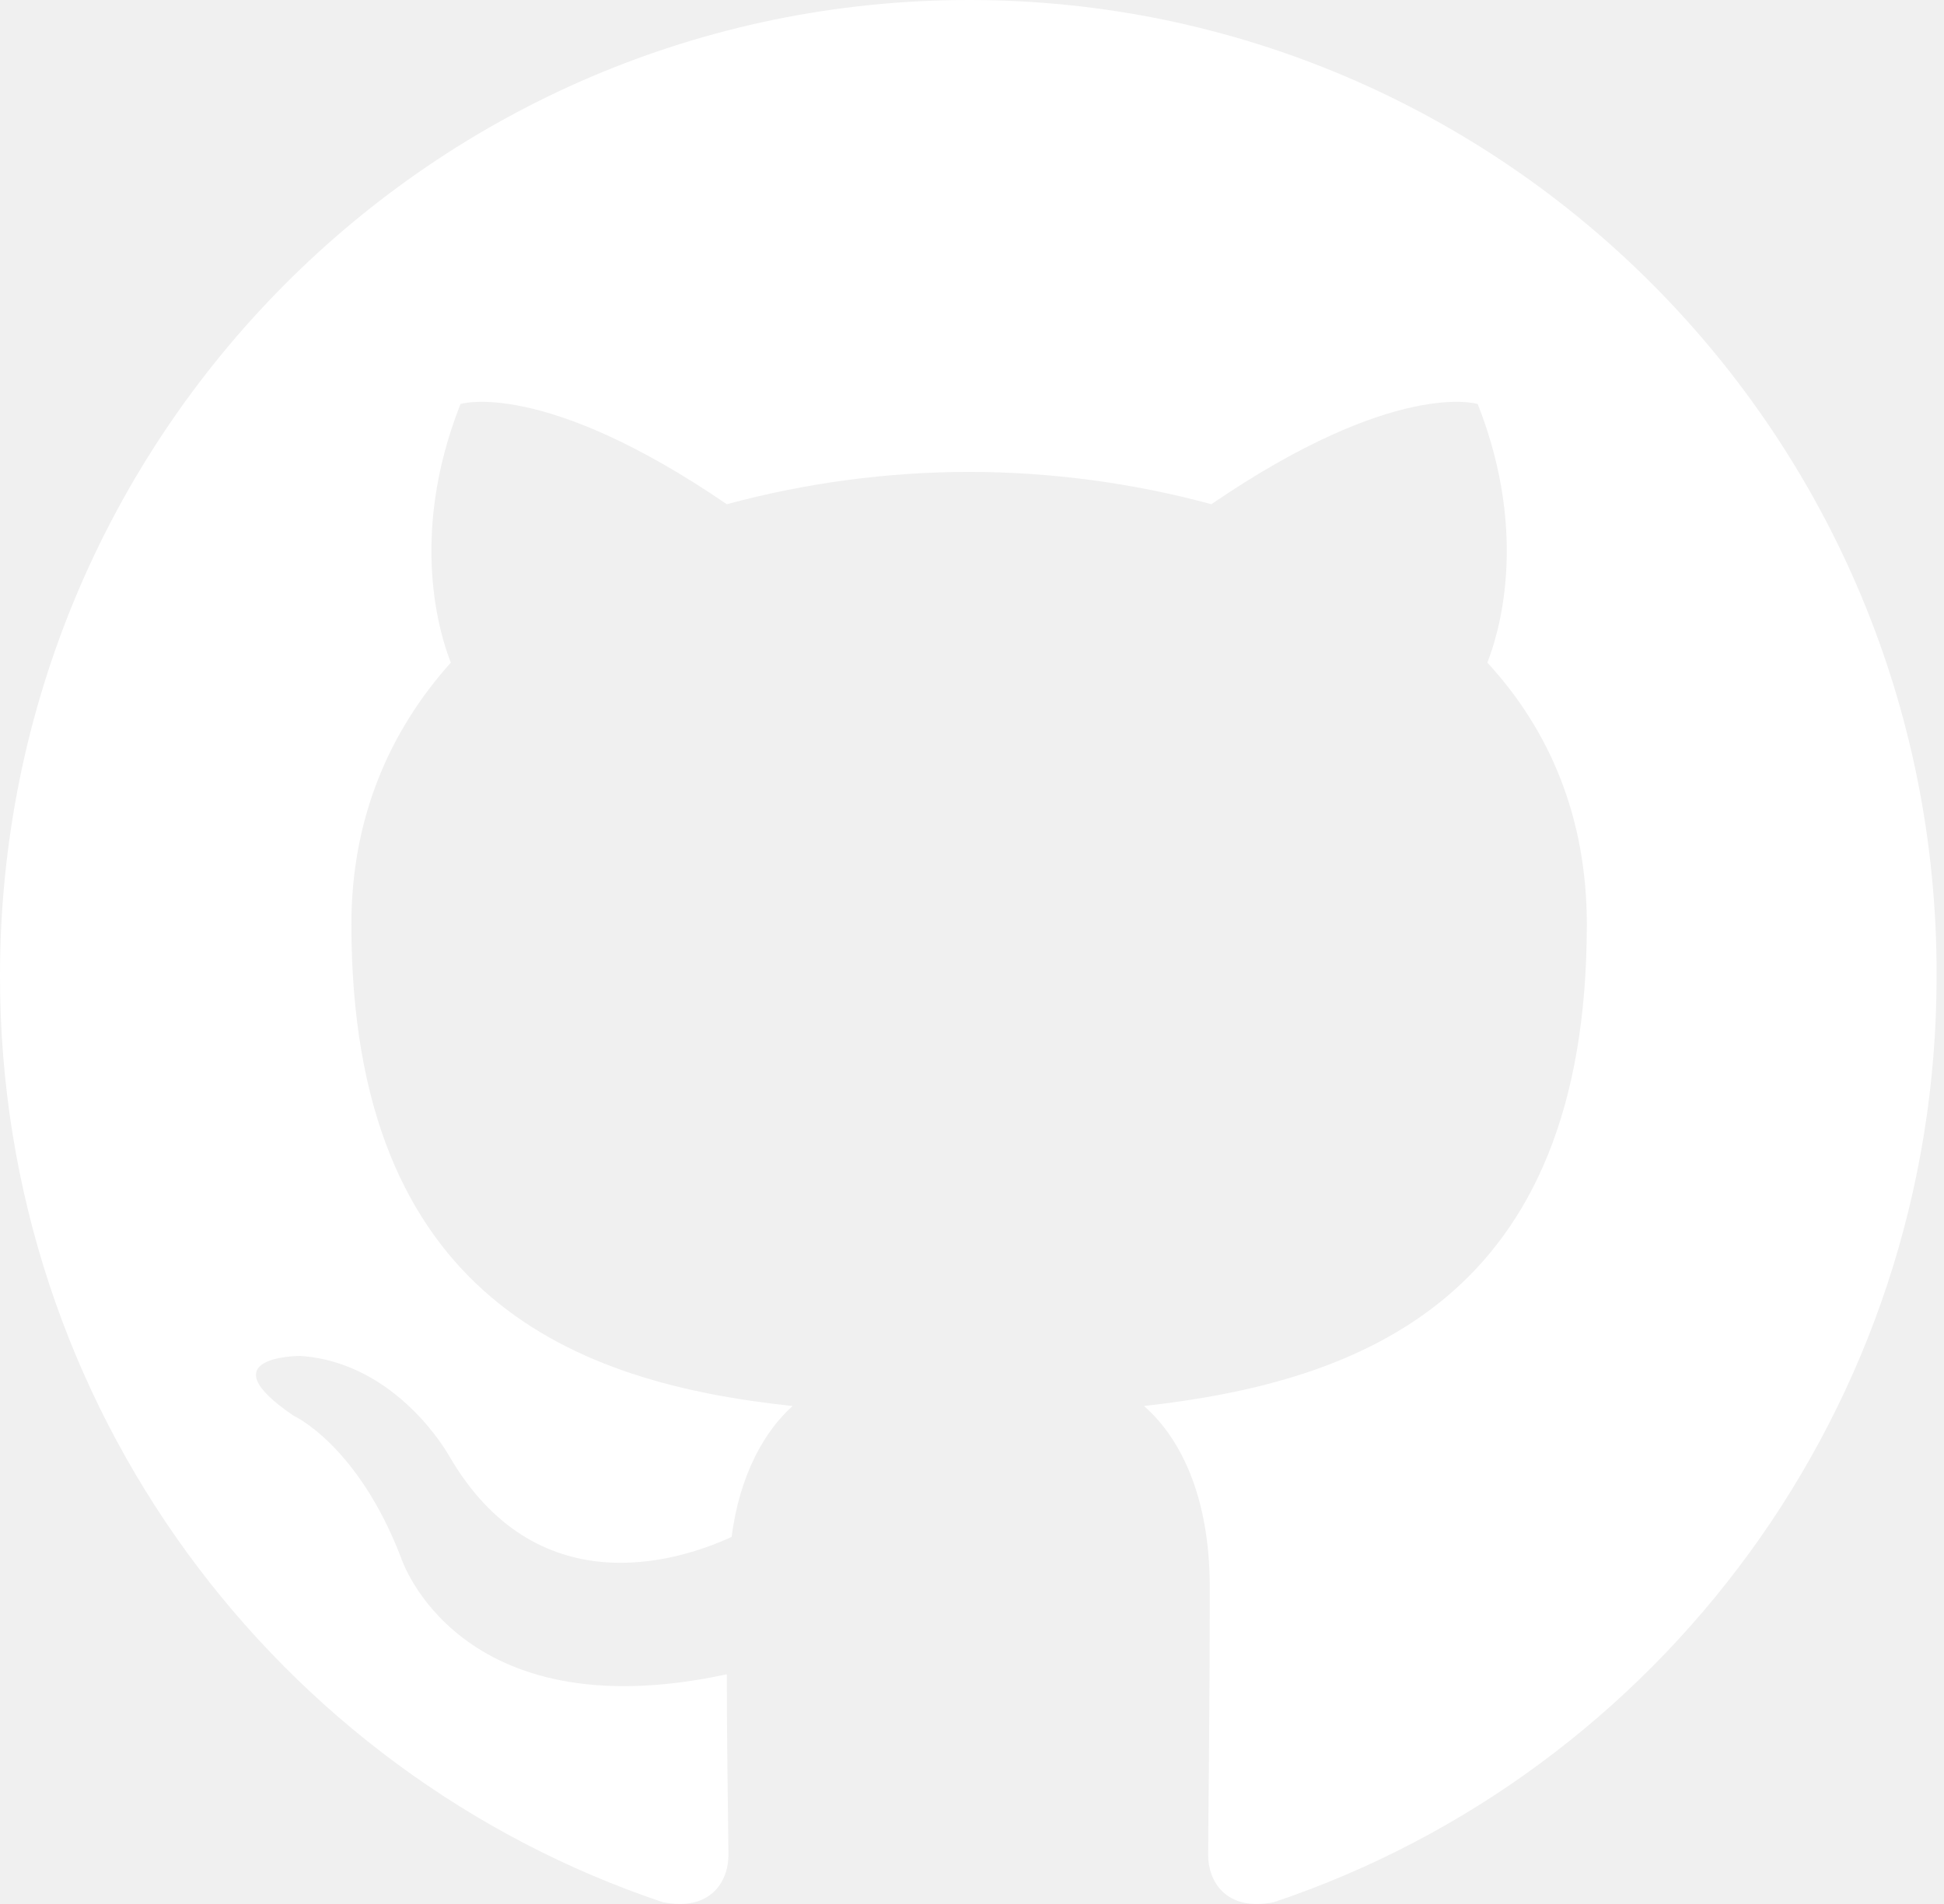
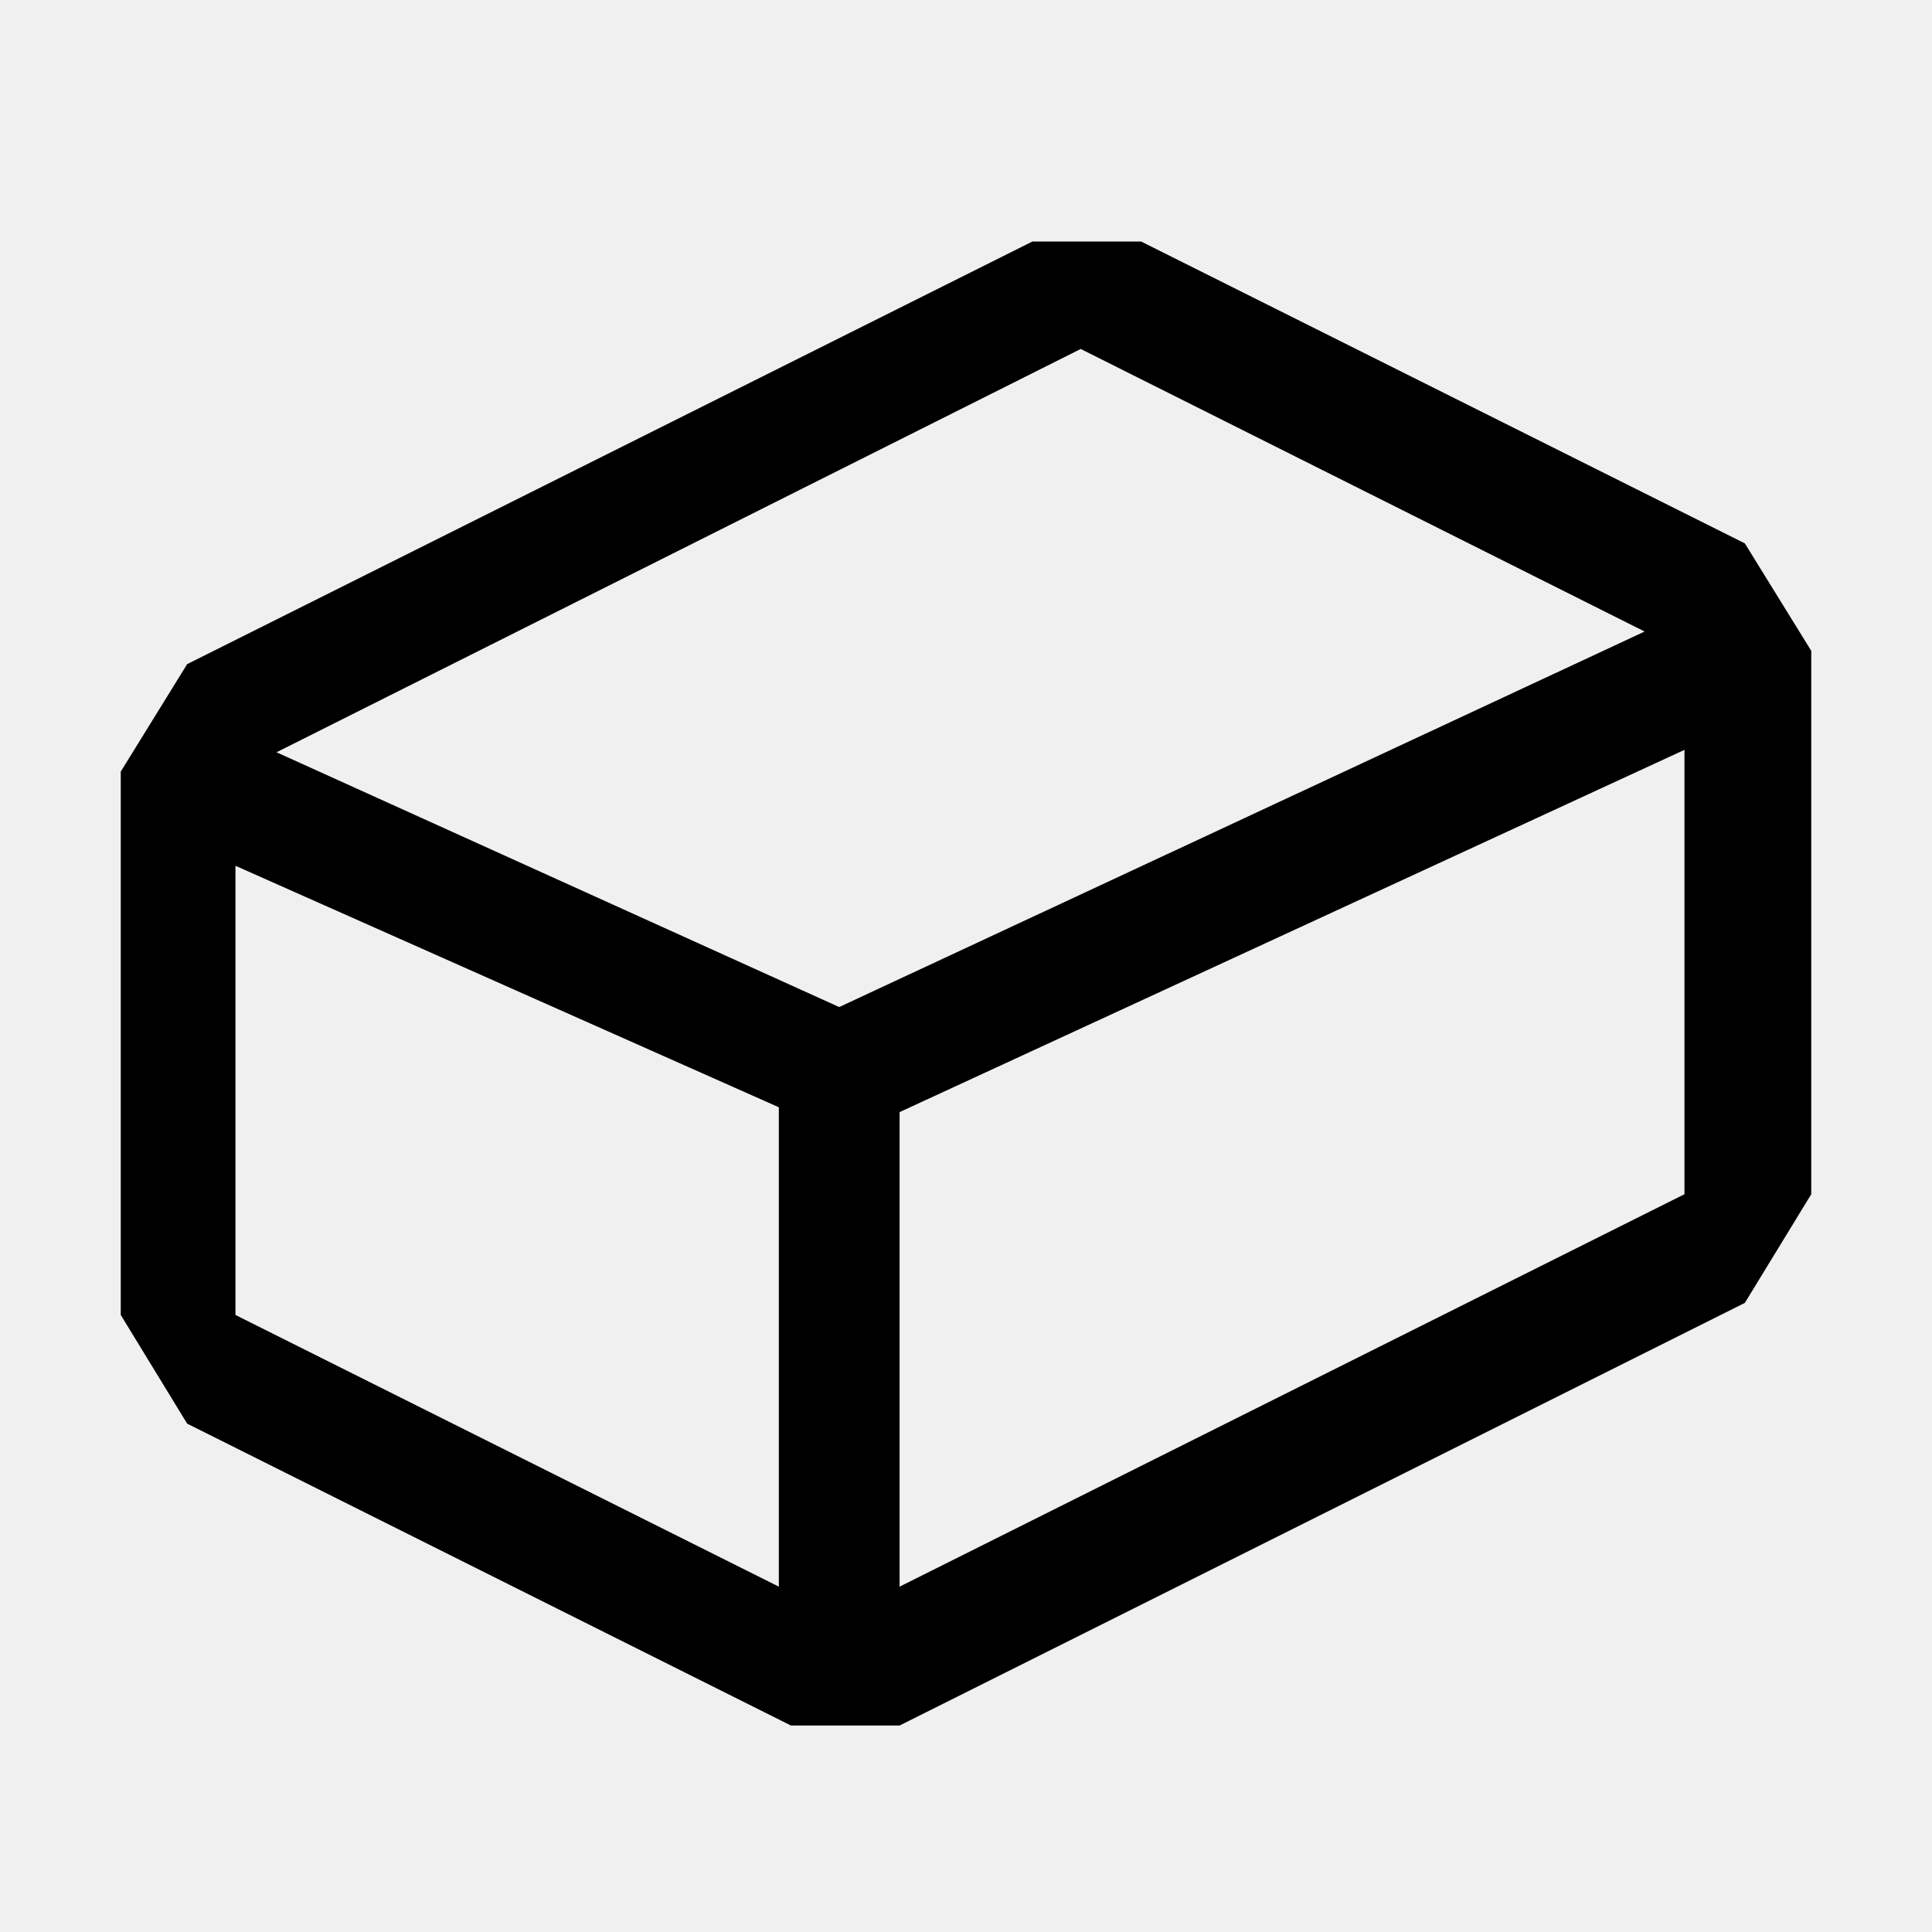
- <svg xmlns="http://www.w3.org/2000/svg" width="98" height="96">
-   <path fill-rule="evenodd" clip-rule="evenodd" d="M48.854 0C21.839 0 0 22 0 49.217c0 21.756 13.993 40.172 33.405 46.69 2.427.49 3.316-1.059 3.316-2.362 0-1.141-.08-5.052-.08-9.127-13.59 2.934-16.42-5.867-16.42-5.867-2.184-5.704-5.42-7.17-5.42-7.17-4.448-3.015.324-3.015.324-3.015 4.934.326 7.523 5.052 7.523 5.052 4.367 7.496 11.404 5.378 14.235 4.074.404-3.178 1.699-5.378 3.074-6.6-10.839-1.141-22.243-5.378-22.243-24.283 0-5.378 1.94-9.778 5.014-13.2-.485-1.222-2.184-6.275.486-13.038 0 0 4.125-1.304 13.426 5.052a46.97 46.97 0 0 1 12.214-1.63c4.125 0 8.33.571 12.213 1.63 9.302-6.356 13.427-5.052 13.427-5.052 2.67 6.763.97 11.816.485 13.038 3.155 3.422 5.015 7.822 5.015 13.2 0 18.905-11.404 23.06-22.324 24.283 1.78 1.548 3.316 4.481 3.316 9.126 0 6.6-.08 11.897-.08 13.526 0 1.304.89 2.853 3.316 2.364 19.412-6.52 33.405-24.935 33.405-46.691C97.707 22 75.788 0 48.854 0z" fill="#fff" />
+ <svg xmlns="http://www.w3.org/2000/svg" width="1em" height="1em" viewBox="0 0 16 16">
+   <path fill="currentColor" d="m14.45 4.5l-5-2.5h-.9l-7 3.5l-.55.89v4.5l.55.9l5 2.5h.9l7-3.5l.55-.9v-4.5zm-8 8.64l-4.5-2.25V7.17l4.5 2zm.5-4.8L2.29 6.23l6.66-3.34l4.67 2.34zm7 1.55l-6.5 3.25V9.21l6.5-3z" />
</svg>
